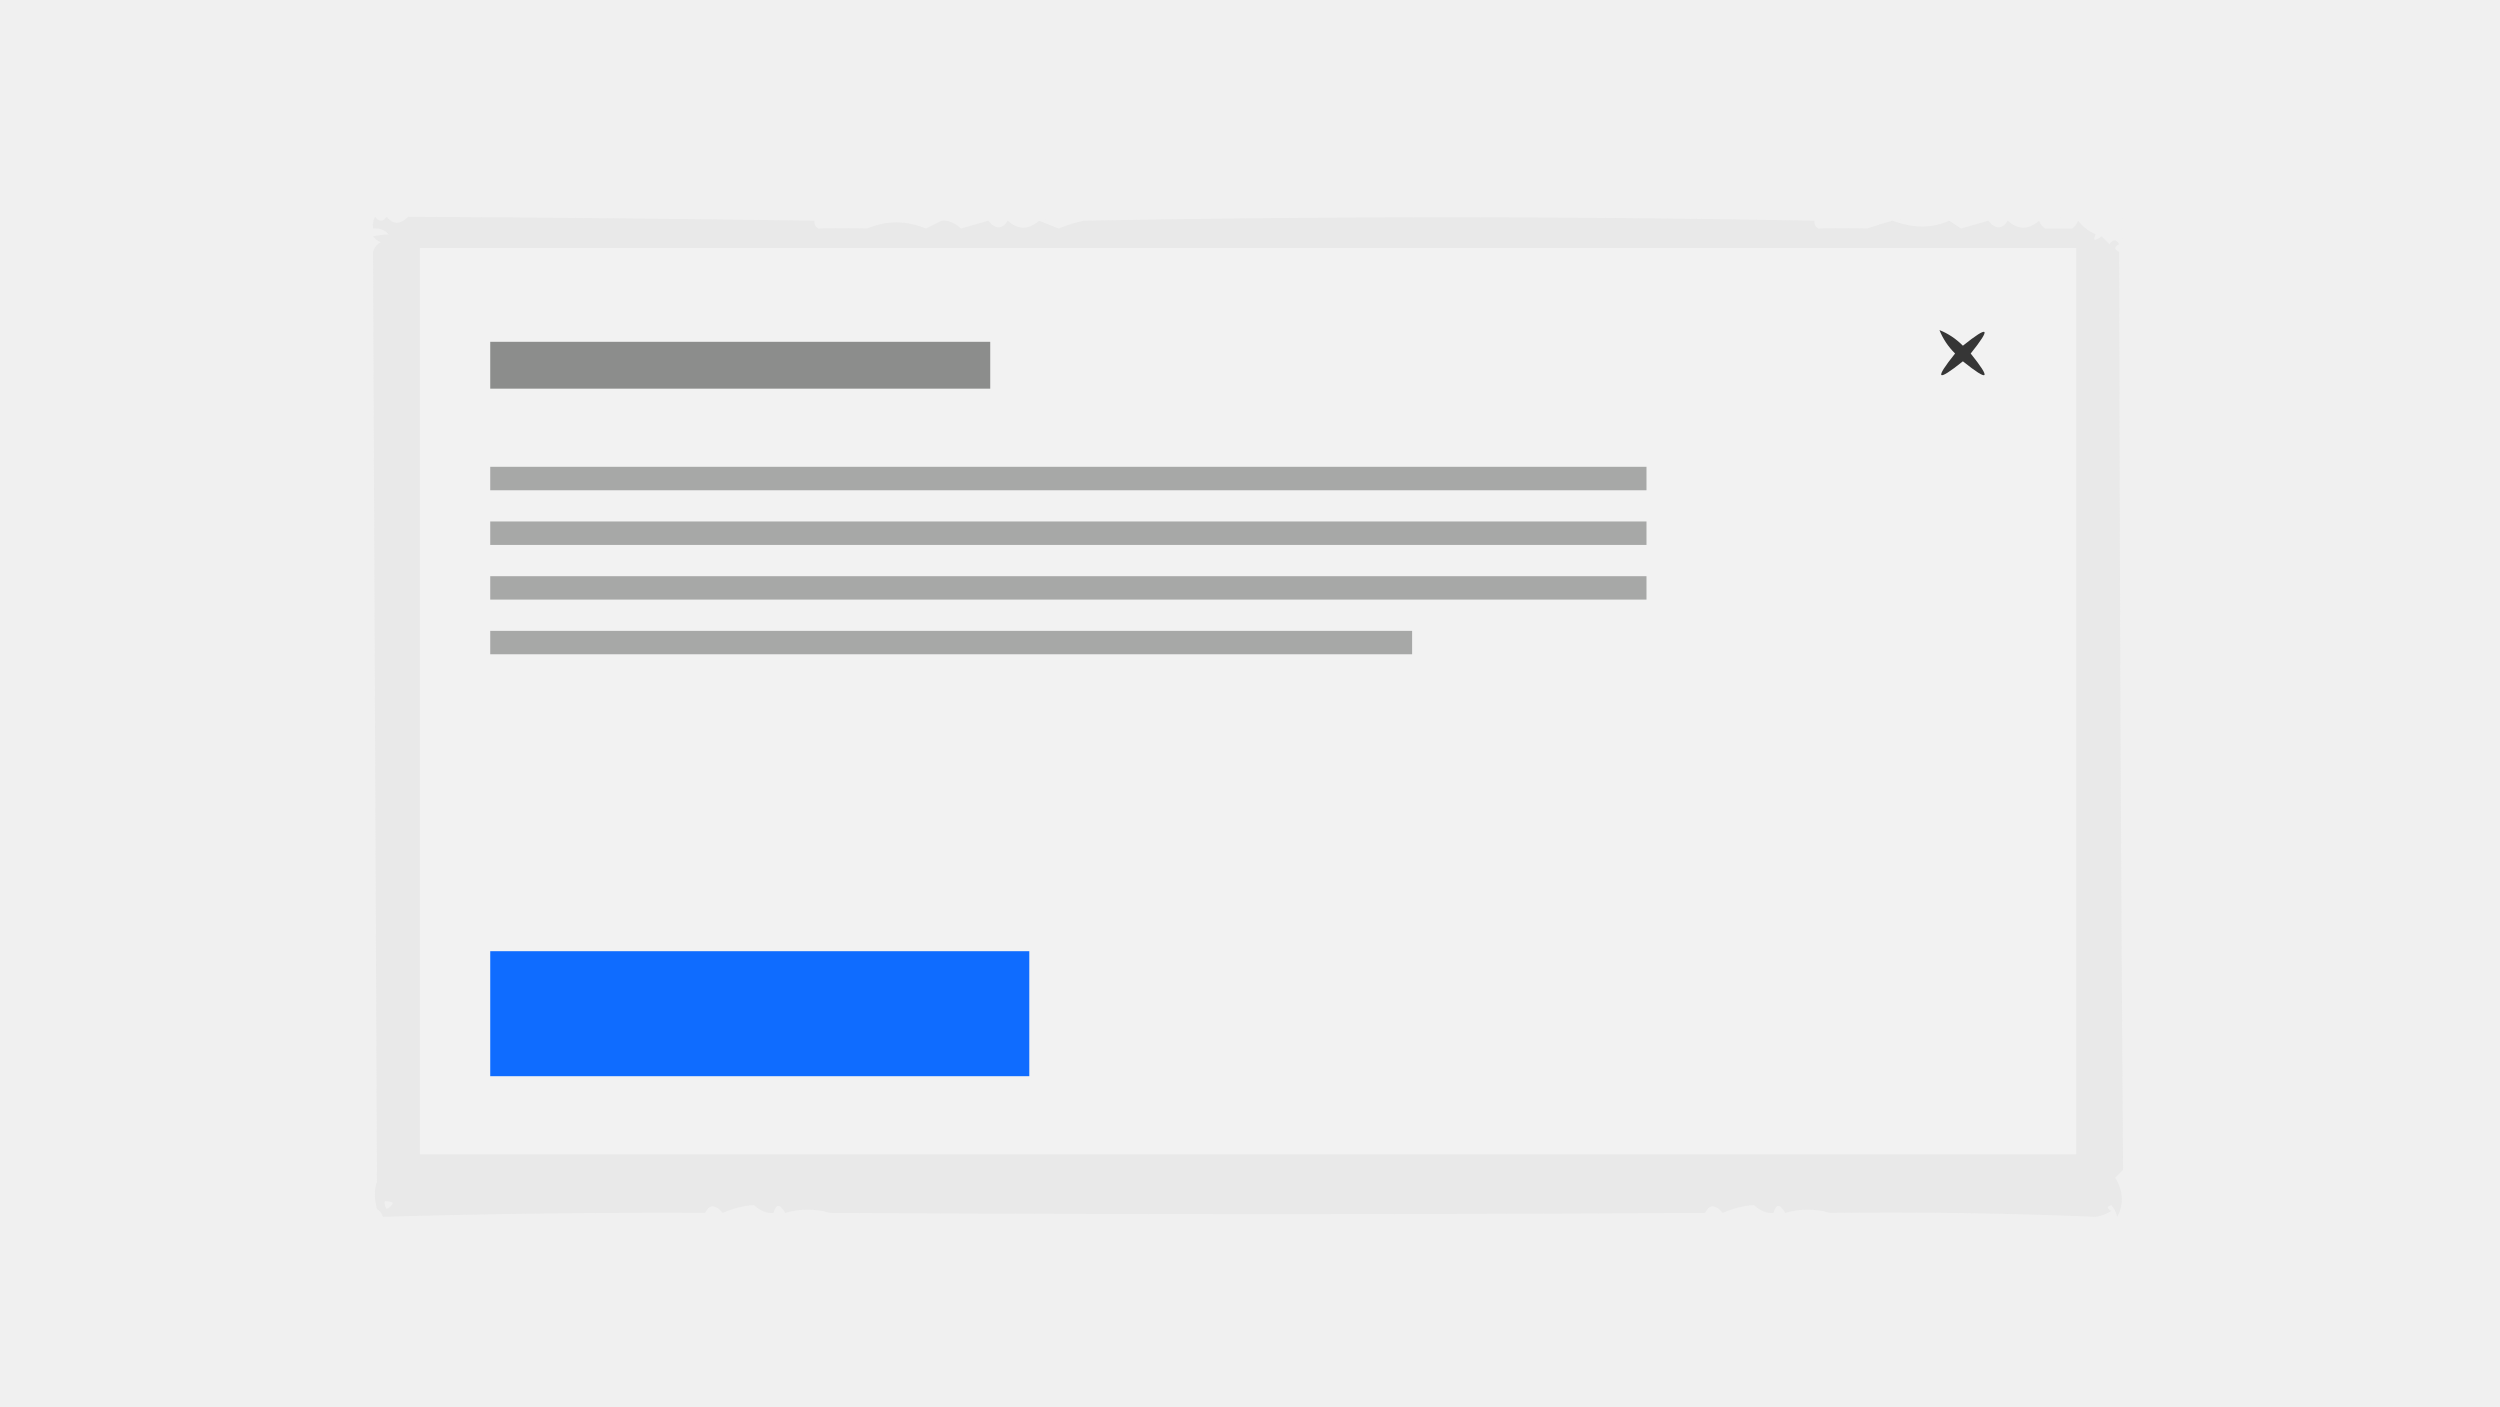
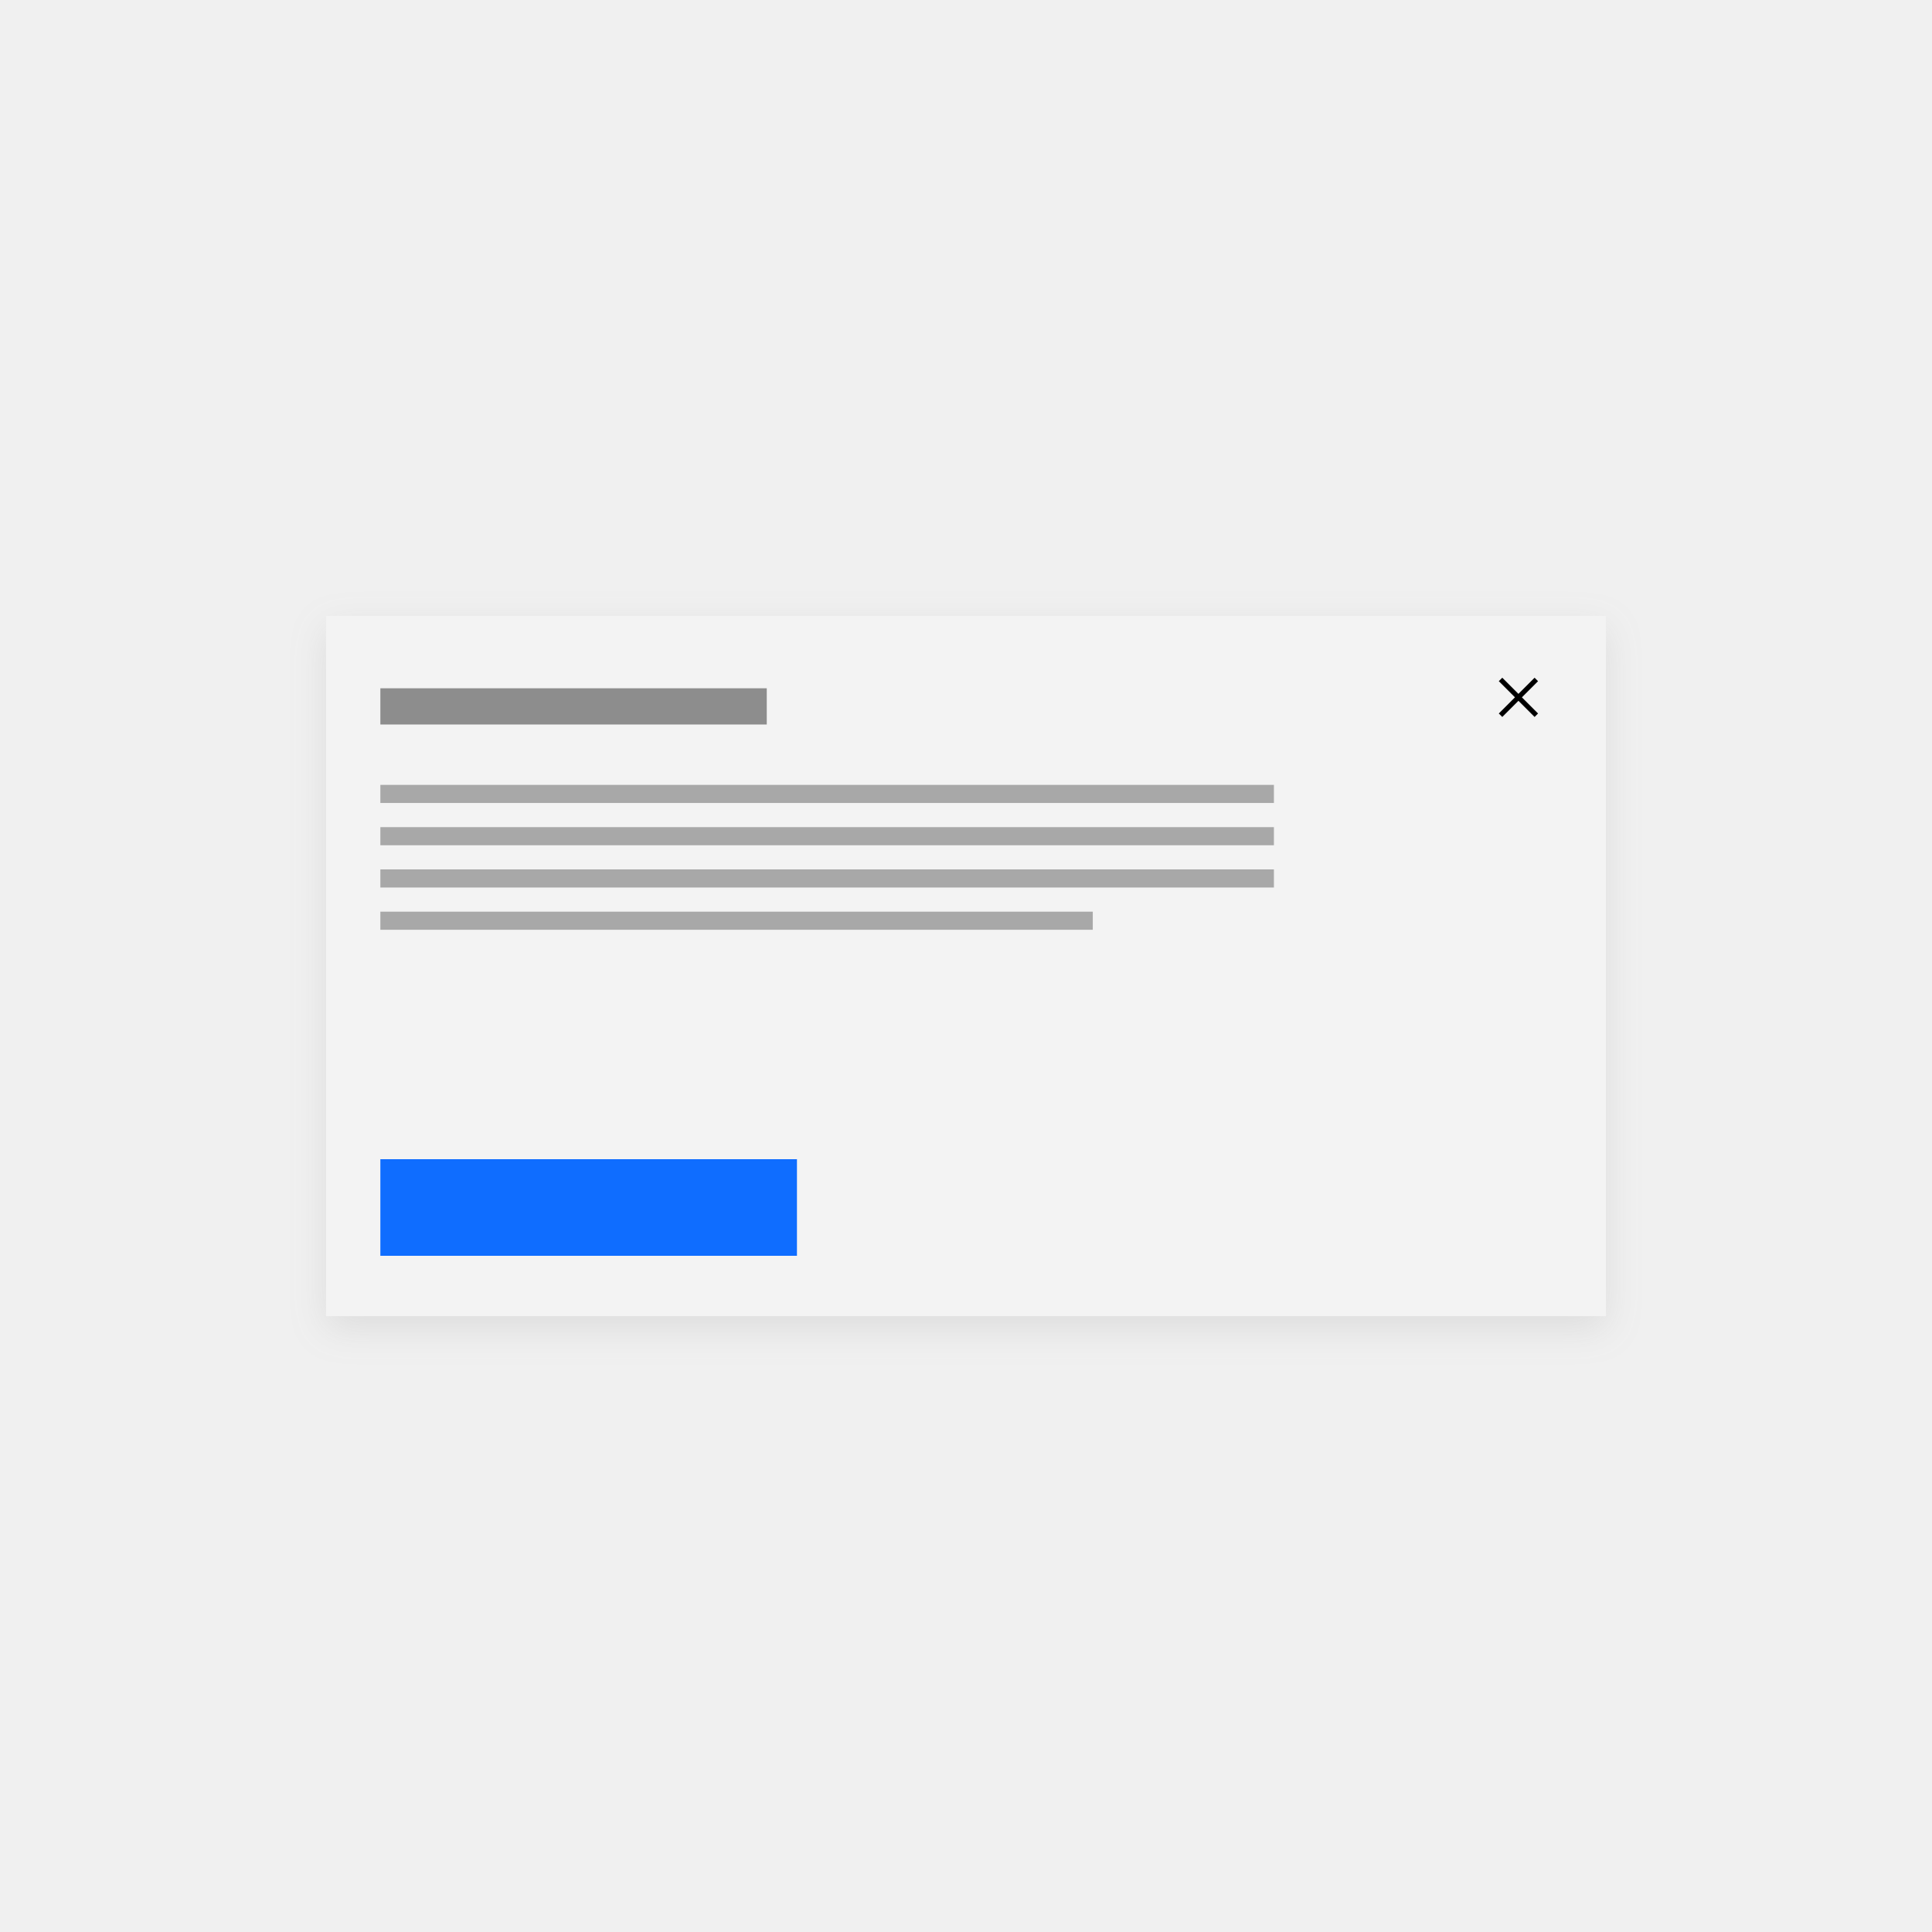
- <svg xmlns="http://www.w3.org/2000/svg" version="1.1" width="640px" height="360px" style="shape-rendering:geometricPrecision; text-rendering:geometricPrecision; image-rendering:optimizeQuality; fill-rule:evenodd; clip-rule:evenodd">
-   <g>
-     <path style="opacity:0.007" fill="#f8f8f8" d="M 542.5,62.5 C 541.811,61.226 540.977,61.226 540,62.5C 539.333,61.833 538.667,61.167 538,60.5C 536.16,61.833 535.66,61.666 536.5,60C 534.714,59.215 533.214,58.049 532,56.5C 531.692,57.308 531.192,57.975 530.5,58.5C 528.167,58.5 525.833,58.5 523.5,58.5C 522.808,57.975 522.308,57.308 522,56.5C 519.267,58.891 516.6,58.891 514,56.5C 512.518,58.781 510.851,58.781 509,56.5C 506.667,57.167 504.333,57.833 502,58.5C 501,57.833 500,57.167 499,56.5C 494.661,58.497 489.828,58.497 484.5,56.5C 482.291,57.106 480.124,57.773 478,58.5C 473.554,58.388 469.388,58.388 465.5,58.5C 464.702,58.043 464.369,57.376 464.5,56.5C 490.337,56.093 516.337,55.759 542.5,55.5C 542.833,55.667 543.167,55.833 543.5,56C 542.5,57 541.5,58 540.5,59C 541.449,59.617 542.282,59.451 543,58.5C 543.765,60.066 543.598,61.399 542.5,62.5 Z" />
+ <svg xmlns="http://www.w3.org/2000/svg" width="320" height="320" viewBox="0 0 320 320" fill="none">
+   <g filter="url(#filter0_d_0_4555)">
+     <rect x="54" y="102" width="212" height="116" fill="black" fill-opacity="0.01" />
  </g>
-   <g>
-     <path style="opacity:0.378" fill="#dddddd" d="M 208.5,56.5 C 208.369,57.376 208.702,58.043 209.5,58.5C 213.388,58.388 217.554,58.388 222,58.5C 226.918,56.421 231.918,56.421 237,58.5C 238.333,57.833 239.667,57.167 241,56.5C 242.66,56.324 244.326,56.991 246,58.5C 248.333,57.833 250.667,57.167 253,56.5C 254.851,58.781 256.518,58.781 258,56.5C 260.6,58.891 263.267,58.891 266,56.5C 267.667,57.167 269.333,57.833 271,58.5C 273.485,57.524 275.652,56.857 277.5,56.5C 339.162,55.335 401.496,55.335 464.5,56.5C 464.369,57.376 464.702,58.043 465.5,58.5C 469.388,58.388 473.554,58.388 478,58.5C 480.124,57.773 482.291,57.106 484.5,56.5C 489.828,58.497 494.661,58.497 499,56.5C 500,57.167 501,57.833 502,58.5C 504.333,57.833 506.667,57.167 509,56.5C 510.851,58.781 512.518,58.781 514,56.5C 516.6,58.891 519.267,58.891 522,56.5C 522.308,57.308 522.808,57.975 523.5,58.5C 525.833,58.5 528.167,58.5 530.5,58.5C 531.192,57.975 531.692,57.308 532,56.5C 533.214,58.049 534.714,59.215 536.5,60C 535.66,61.666 536.16,61.833 538,60.5C 538.667,61.167 539.333,61.833 540,62.5C 540.977,61.226 541.811,61.226 542.5,62.5C 541.167,63.167 541.167,63.833 542.5,64.5C 542.613,144.049 542.947,222.382 543.5,299.5C 542.833,300.167 542.167,300.833 541.5,301.5C 543.583,304.953 543.749,308.286 542,311.5C 541.751,310.376 541.251,309.376 540.5,308.5C 539.304,308.846 539.304,309.346 540.5,310C 539.271,310.781 537.938,311.281 536.5,311.5C 513.534,310.563 490.867,310.23 468.5,310.5C 464.726,309.391 460.893,309.391 457,310.5C 455.691,308.109 454.691,308.109 454,310.5C 452.34,310.676 450.674,310.009 449,308.5C 446.457,308.635 443.79,309.302 441,310.5C 439.112,308.256 437.612,308.256 436.5,310.5C 363.406,310.928 288.739,310.928 212.5,310.5C 208.726,309.391 204.893,309.391 201,310.5C 199.691,308.109 198.691,308.109 198,310.5C 196.34,310.676 194.674,310.009 193,308.5C 190.457,308.635 187.79,309.302 185,310.5C 183.112,308.256 181.612,308.256 180.5,310.5C 153.184,310.378 125.684,310.711 98,311.5C 97.722,310.584 97.222,309.918 96.5,309.5C 95.785,306.896 95.785,304.563 96.5,302.5C 96.163,222.517 95.829,143.183 95.5,64.5C 95.818,63.353 96.484,62.519 97.5,62C 96.692,61.692 96.025,61.192 95.5,60.5C 96.582,60.251 97.915,60.085 99.5,60C 98.437,58.812 97.103,58.312 95.5,58.5C 95.35,57.448 95.517,56.448 96,55.5C 97,56.833 98,56.833 99,55.5C 100.61,57.531 102.443,57.531 104.5,55.5C 138.146,55.66 172.812,55.994 208.5,56.5 Z M 98.5,307.5 C 101.001,307.511 101.168,308.178 99,309.5C 98.536,308.906 98.369,308.239 98.5,307.5 Z" />
-   </g>
-   <g>
-     <path style="opacity:0.007" fill="#fafafa" d="M 277.5,56.5 C 275.652,56.857 273.485,57.524 271,58.5C 269.333,57.833 267.667,57.167 266,56.5C 263.267,58.891 260.6,58.891 258,56.5C 256.518,58.781 254.851,58.781 253,56.5C 250.667,57.167 248.333,57.833 246,58.5C 244.326,56.991 242.66,56.324 241,56.5C 239.667,57.167 238.333,57.833 237,58.5C 231.918,56.421 226.918,56.421 222,58.5C 217.554,58.388 213.388,58.388 209.5,58.5C 208.702,58.043 208.369,57.376 208.5,56.5C 231.151,55.641 254.151,55.641 277.5,56.5 Z" />
-   </g>
-   <g>
-     <path style="opacity:1" fill="#f2f2f2" d="M 107.5,63.5 C 248.833,63.5 390.167,63.5 531.5,63.5C 531.5,140.833 531.5,218.167 531.5,295.5C 390.167,295.5 248.833,295.5 107.5,295.5C 107.5,218.167 107.5,140.833 107.5,63.5 Z" />
-   </g>
-   <g>
-     <path style="opacity:0.004" fill="#fefffe" d="M 542.5,63.5 C 543.833,64.167 543.833,64.167 542.5,63.5 Z" />
-   </g>
-   <g>
-     <path style="opacity:1" fill="#363636" d="M 496.5,84.5 C 498.736,85.389 500.736,86.722 502.5,88.5C 509.167,83.167 509.833,83.833 504.5,90.5C 509.833,97.167 509.167,97.833 502.5,92.5C 495.833,97.833 495.167,97.167 500.5,90.5C 498.722,88.736 497.389,86.736 496.5,84.5 Z" />
-   </g>
-   <g>
-     <path style="opacity:1" fill="#8c8d8c" d="M 125.5,87.5 C 168.167,87.5 210.833,87.5 253.5,87.5C 253.5,91.5 253.5,95.5 253.5,99.5C 210.833,99.5 168.167,99.5 125.5,99.5C 125.5,95.5 125.5,91.5 125.5,87.5 Z" />
-   </g>
-   <g>
-     <path style="opacity:1" fill="#a7a8a7" d="M 125.5,119.5 C 224.167,119.5 322.833,119.5 421.5,119.5C 421.5,121.5 421.5,123.5 421.5,125.5C 322.833,125.5 224.167,125.5 125.5,125.5C 125.5,123.5 125.5,121.5 125.5,119.5 Z" />
-   </g>
-   <g>
-     <path style="opacity:1" fill="#a7a8a7" d="M 125.5,133.5 C 224.167,133.5 322.833,133.5 421.5,133.5C 421.5,135.5 421.5,137.5 421.5,139.5C 322.833,139.5 224.167,139.5 125.5,139.5C 125.5,137.5 125.5,135.5 125.5,133.5 Z" />
-   </g>
-   <g>
-     <path style="opacity:1" fill="#a7a8a7" d="M 125.5,147.5 C 224.167,147.5 322.833,147.5 421.5,147.5C 421.5,149.5 421.5,151.5 421.5,153.5C 322.833,153.5 224.167,153.5 125.5,153.5C 125.5,151.5 125.5,149.5 125.5,147.5 Z" />
-   </g>
-   <g>
-     <path style="opacity:1" fill="#a7a8a7" d="M 125.5,161.5 C 204.167,161.5 282.833,161.5 361.5,161.5C 361.5,163.5 361.5,165.5 361.5,167.5C 282.833,167.5 204.167,167.5 125.5,167.5C 125.5,165.5 125.5,163.5 125.5,161.5 Z" />
-   </g>
-   <g>
-     <path style="opacity:1" fill="#0f6cff" d="M 125.5,243.5 C 171.5,243.5 217.5,243.5 263.5,243.5C 263.5,254.167 263.5,264.833 263.5,275.5C 217.5,275.5 171.5,275.5 125.5,275.5C 125.5,264.833 125.5,254.167 125.5,243.5 Z" />
-   </g>
-   <g>
-     <path style="opacity:0.004" fill="#fefffe" d="M 96.5,302.5 C 95.833,303.167 95.833,303.167 96.5,302.5 Z" />
-   </g>
-   <g>
-     <path style="opacity:0.007" fill="#fefffe" d="M 212.5,310.5 C 201.529,311.685 190.862,311.685 180.5,310.5C 181.612,308.256 183.112,308.256 185,310.5C 187.79,309.302 190.457,308.635 193,308.5C 194.674,310.009 196.34,310.676 198,310.5C 198.691,308.109 199.691,308.109 201,310.5C 204.893,309.391 208.726,309.391 212.5,310.5 Z" />
-   </g>
-   <g>
-     <path style="opacity:0.007" fill="#fefffe" d="M 468.5,310.5 C 457.529,311.685 446.862,311.685 436.5,310.5C 437.612,308.256 439.112,308.256 441,310.5C 443.79,309.302 446.457,308.635 449,308.5C 450.674,310.009 452.34,310.676 454,310.5C 454.691,308.109 455.691,308.109 457,310.5C 460.893,309.391 464.726,309.391 468.5,310.5 Z" />
-   </g>
-   <g>
-     <path style="opacity:0.004" fill="#fefffe" d="M 96.5,309.5 C 95.833,310.167 95.833,310.167 96.5,309.5 Z" />
-   </g>
+   <rect width="212" height="116" transform="translate(54 102)" fill="#F3F3F3" />
+   <path fill-rule="evenodd" clip-rule="evenodd" d="M252.074 115.5L254.75 112.824L254.176 112.25L251.5 114.926L248.824 112.25L248.25 112.824L250.926 115.5L248.25 118.176L248.824 118.75L251.5 116.074L254.176 118.75L254.75 118.176L252.074 115.5V115.5Z" fill="black" />
+   <mask id="mask0_0_4555" style="mask-type:luminance" maskUnits="userSpaceOnUse" x="248" y="112" width="7" height="7">
+     <path fill-rule="evenodd" clip-rule="evenodd" d="M252.074 115.5L254.75 112.824L254.176 112.25L251.5 114.926L248.824 112.25L248.25 112.824L250.926 115.5L248.25 118.176L248.824 118.75L251.5 116.074L254.176 118.75L254.75 118.176L252.074 115.5V115.5Z" fill="white" />
+   </mask>
+   <g mask="url(#mask0_0_4555)">
+ </g>
+   <rect x="63" y="192" width="69" height="16" fill="#0F6DFF" />
+   <rect x="63" y="114" width="64" height="6" fill="#8D8D8D" />
+   <rect x="63" y="130" width="148" height="3" fill="#A8A8A8" />
+   <rect x="63" y="144" width="148" height="3" fill="#A8A8A8" />
+   <rect x="63" y="137" width="148" height="3" fill="#A8A8A8" />
+   <rect x="63" y="151" width="118" height="3" fill="#A8A8A8" />
+   <defs>
+     <filter id="filter0_d_0_4555" x="48" y="98" width="224" height="128" filterUnits="userSpaceOnUse" color-interpolation-filters="sRGB">
+       <feFlood flood-opacity="0" result="BackgroundImageFix" />
+       <feColorMatrix in="SourceAlpha" type="matrix" values="0 0 0 0 0 0 0 0 0 0 0 0 0 0 0 0 0 0 127 0" result="hardAlpha" />
+       <feOffset dy="2" />
+       <feGaussianBlur stdDeviation="3" />
+       <feColorMatrix type="matrix" values="0 0 0 0 0.863 0 0 0 0 0.863 0 0 0 0 0.863 0 0 0 1 0" />
+       <feBlend mode="normal" in2="BackgroundImageFix" result="effect1_dropShadow_0_4555" />
+       <feBlend mode="normal" in="SourceGraphic" in2="effect1_dropShadow_0_4555" result="shape" />
+     </filter>
+   </defs>
</svg>
